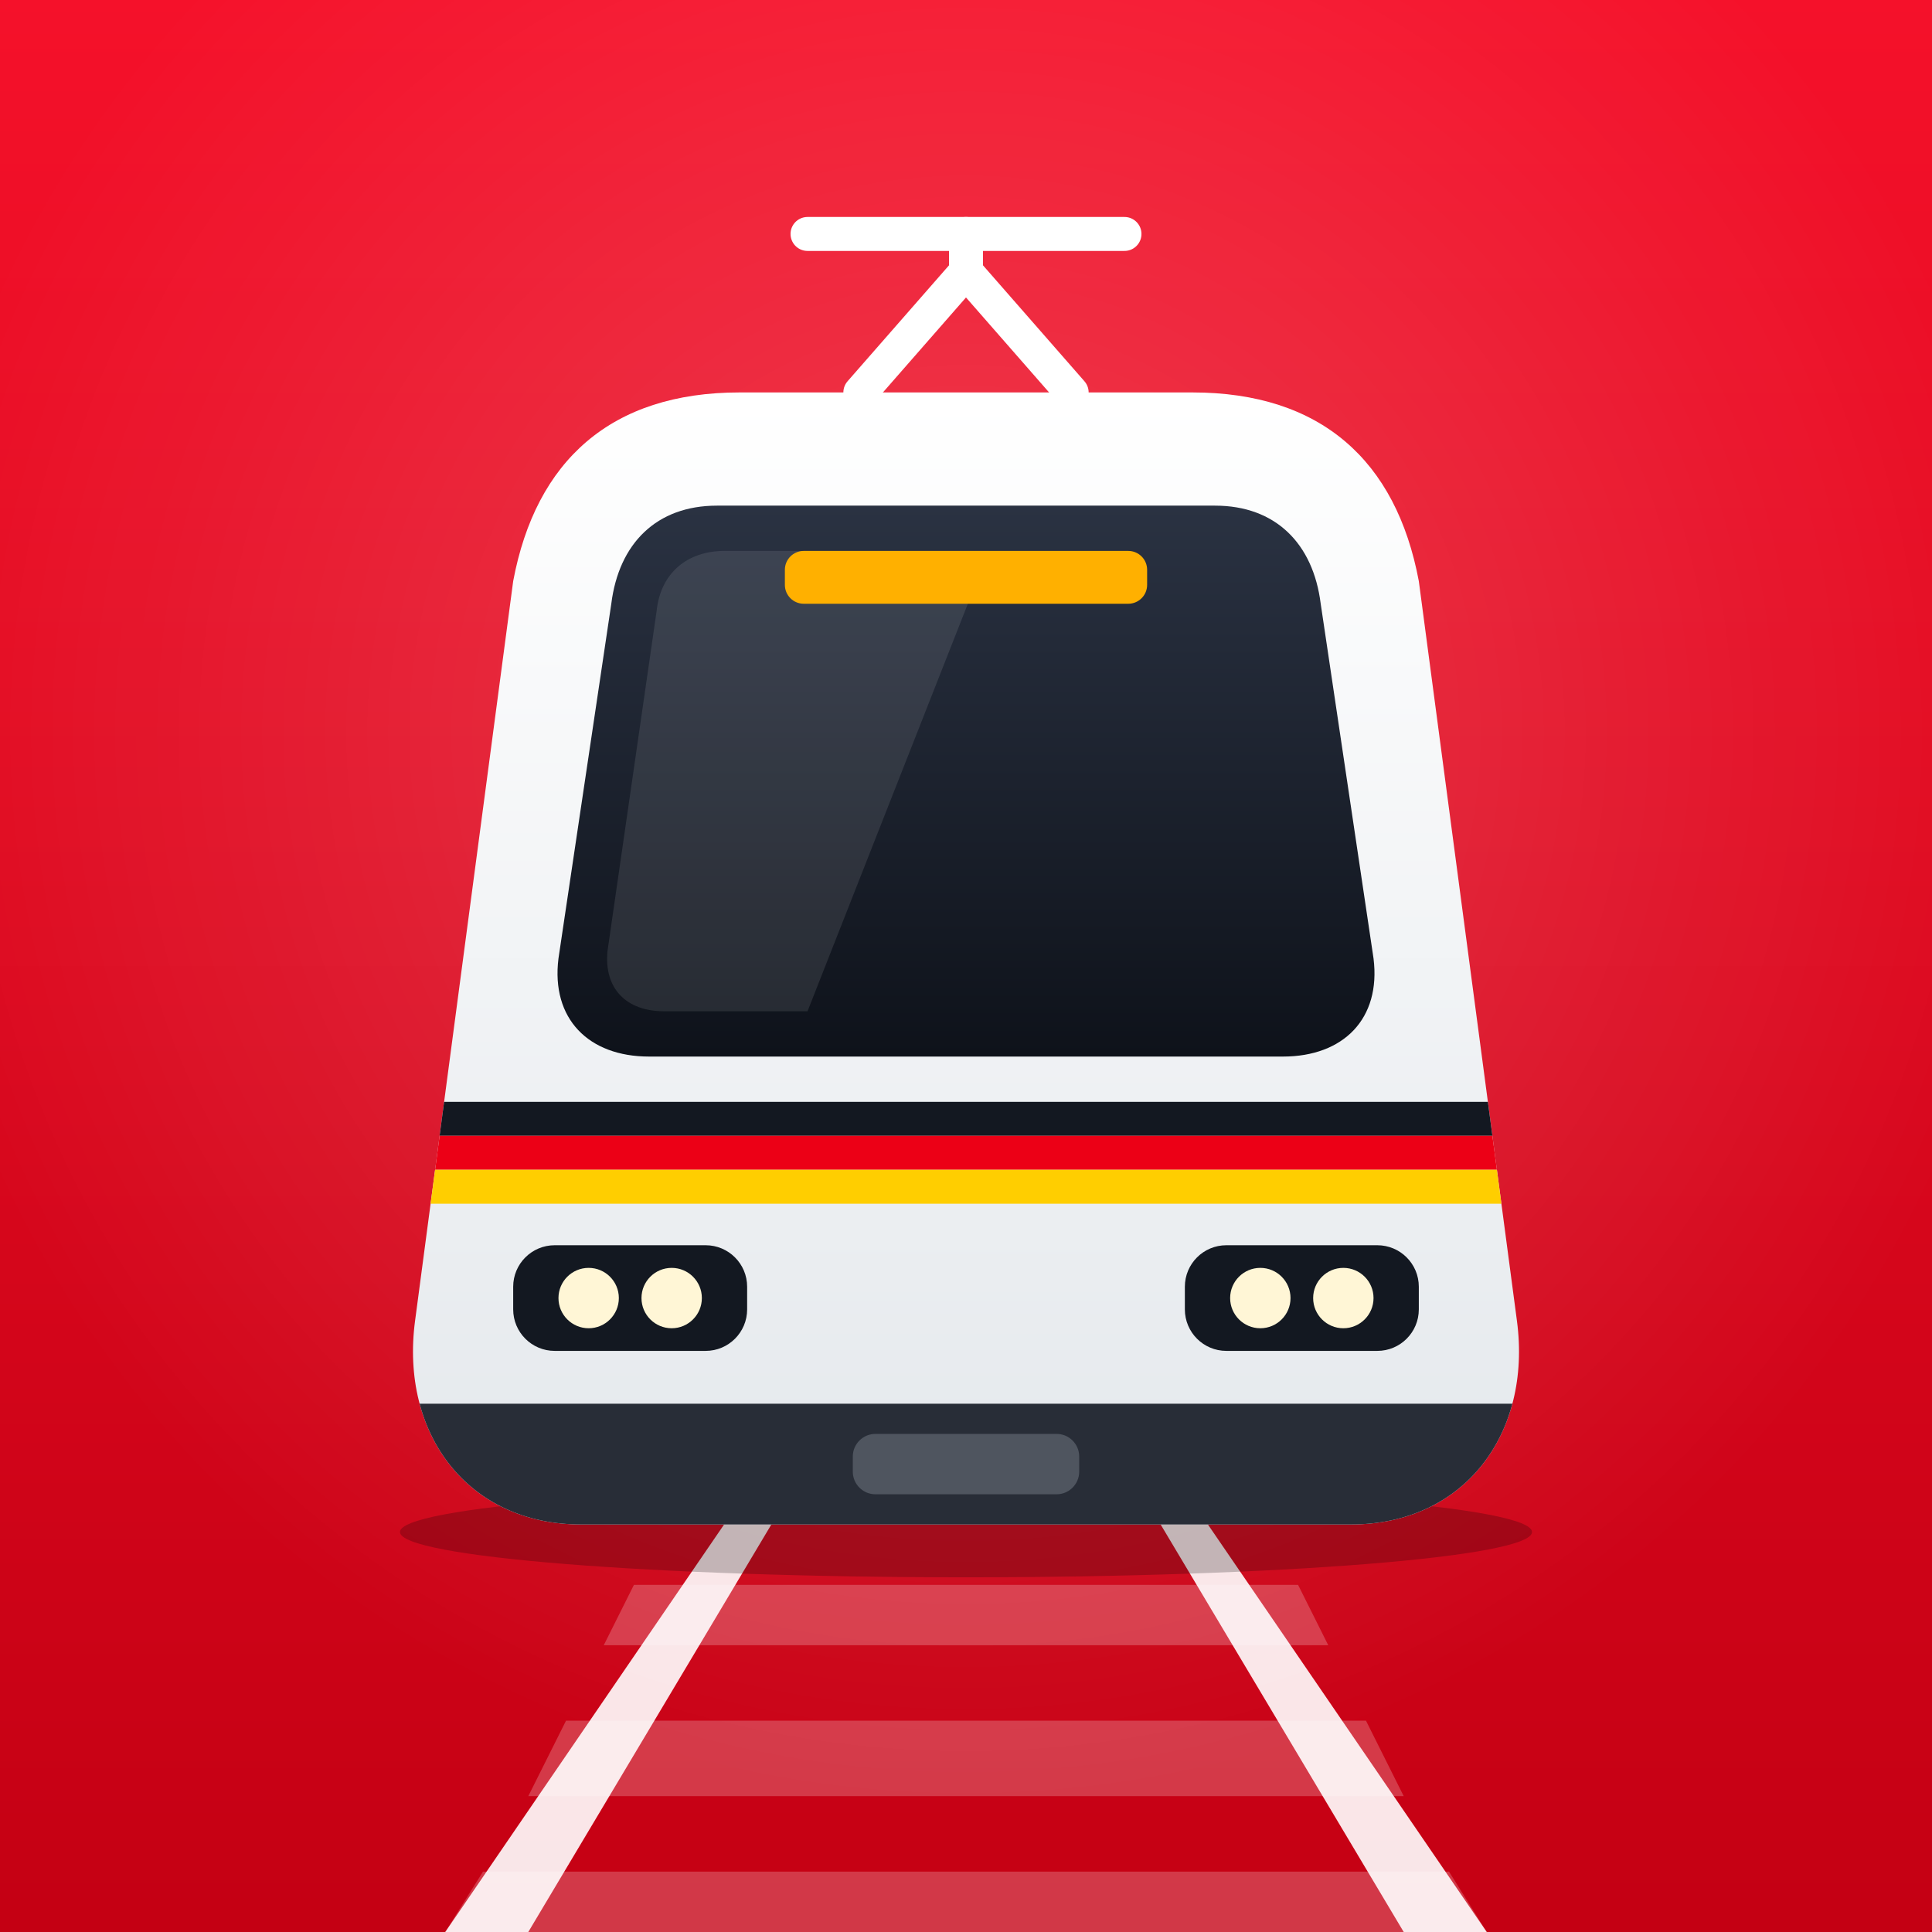
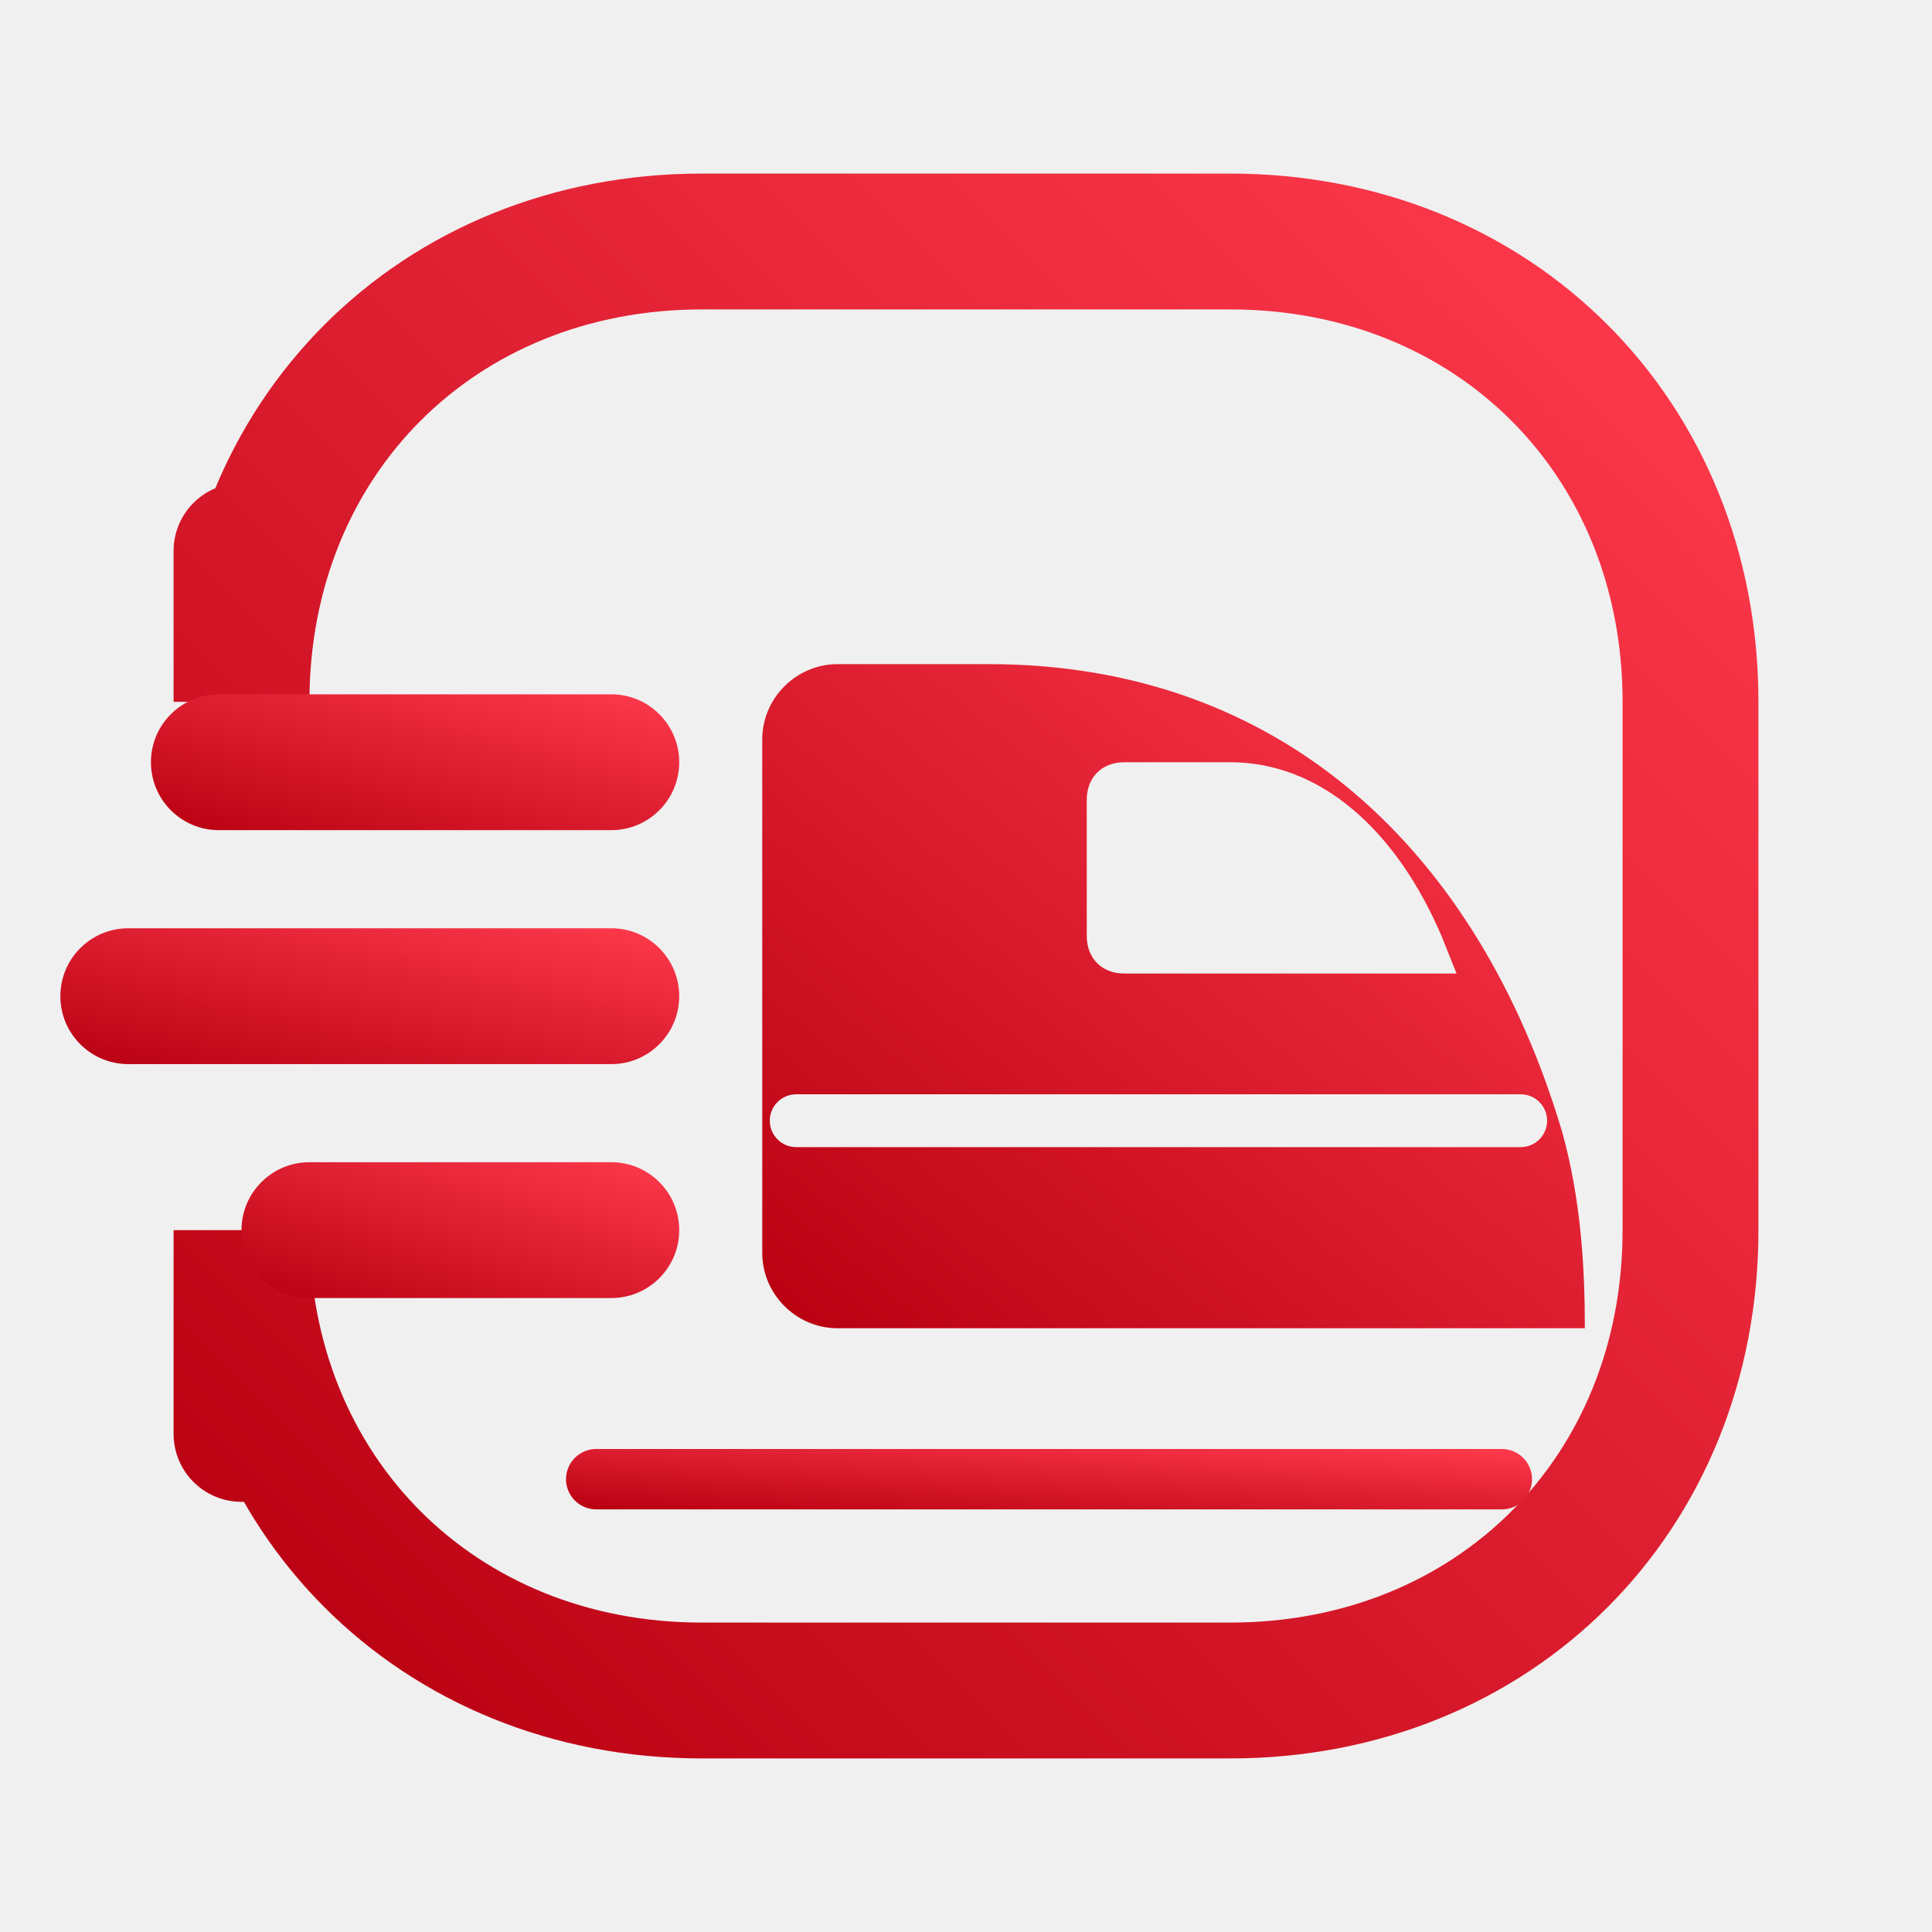
<svg xmlns="http://www.w3.org/2000/svg" viewBox="0 0 512 512" width="512" height="512">
  <defs>
-     <linearGradient id="bg" x1="0" y1="0" x2="0" y2="1">
-       <stop offset="0" stop-color="#F5112A" />
-       <stop offset="1" stop-color="#C40013" />
+     <linearGradient id="tsg" x1="0" y1="1" x2="1" y2="0">
+       <stop offset="0" stop-color="#B80011" />
+       <stop offset="1" stop-color="#FF3A4D" />
    </linearGradient>
-     <radialGradient id="glow" cx="0.5" cy="0.38" r="0.55">
-       <stop offset="0" stop-color="#FFFFFF" stop-opacity=".2" />
-       <stop offset="1" stop-color="#FFFFFF" stop-opacity="0" />
-     </radialGradient>
-     <linearGradient id="body" x1="0" y1="0" x2="0" y2="1">
-       <stop offset="0" stop-color="#FFFFFF" />
-       <stop offset="1" stop-color="#E4E8EC" />
-     </linearGradient>
-     <linearGradient id="glass" x1="0" y1="0" x2="0" y2="1">
-       <stop offset="0" stop-color="#2A3242" />
-       <stop offset="1" stop-color="#0E121A" />
-     </linearGradient>
-     <clipPath id="front">
-       <path d="M196 104H316C350 104 370 122 376 154L402 350C406 380 388 404 358 404H154C124 404 106 380 110 350L136 154C142 122 162 104 196 104Z" />
-     </clipPath>
+     <mask id="cut">
+       <rect width="512" height="512" fill="#fff" />
+       <path d="M298 202H326C350 202 370 220 382 248L386 258H298C292 258 288 254 288 248V212C288 206 292 202 298 202Z" fill="#000" />
+       <rect x="204" y="290" width="206" height="14" rx="7" fill="#000" />
+     </mask>
  </defs>
-   <rect width="512" height="512" fill="url(#bg)" />
-   <rect width="512" height="512" fill="url(#glow)" />
-   <g fill="#FFFFFF">
-     <path d="M168 420h176l8 16H160z" opacity=".22" />
-     <path d="M150 456h212l10 20H140z" opacity=".22" />
-     <path d="M128 496h256l10 16H118z" opacity=".22" />
-     <path d="M196 398h12L140 512h-22z" opacity=".9" />
-     <path d="M304 398h12l78 114h-22z" opacity=".9" />
+   <path d="M64 146V186C64 116 116 64 186 64H326C396 64 448 116 448 186V326C448 396 396 448 326 448H186C116 448 64 396 64 326V380" fill="none" stroke="url(#tsg)" stroke-width="36" stroke-linecap="round" />
+   <g fill="url(#tsg)">
+     <path mask="url(#cut)" d="M222 176H262C340 176 392 226 414 300C419 318 420 336 420 352H222C211 352 202 343 202 332V196C202 185 211 176 222 176Z" />
+     <rect x="40" y="184" width="140" height="36" rx="18" />
+     <rect x="16" y="246" width="164" height="36" rx="18" />
+     <rect x="64" y="308" width="116" height="36" rx="18" />
+     <rect x="150" y="384" width="256" height="16" rx="8" />
  </g>
-   <ellipse cx="256" cy="406" rx="150" ry="12" fill="#000000" opacity=".22" />
-   <g fill="none" stroke="#FFFFFF" stroke-width="9" stroke-linecap="round" stroke-linejoin="round">
-     <path d="M228 104L256 72L284 104" />
-     <path d="M256 72V62" />
-     <path d="M214 62H298" />
-   </g>
-   <path d="M196 104H316C350 104 370 122 376 154L402 350C406 380 388 404 358 404H154C124 404 106 380 110 350L136 154C142 122 162 104 196 104Z" fill="url(#body)" />
-   <g clip-path="url(#front)">
-     <rect x="100" y="292" width="312" height="9" fill="#131821" />
-     <rect x="100" y="301" width="312" height="9" fill="#EC0016" />
-     <rect x="100" y="310" width="312" height="9" fill="#FFCE00" />
-     <rect x="100" y="372" width="312" height="40" fill="#282D37" />
-     <rect x="226" y="380" width="60" height="16" rx="6" fill="#4F555F" />
-   </g>
-   <path d="M190 134H322C338 134 348 144 350 160L364 254C366 270 356 280 340 280H172C156 280 146 270 148 254L162 160C164 144 174 134 190 134Z" fill="url(#glass)" />
-   <path d="M192 146H262L214 268H176C166 268 160 262 161 252L174 162C175 152 182 146 192 146Z" fill="#FFFFFF" opacity=".1" />
-   <rect x="208" y="146" width="96" height="14" rx="5" fill="#FFB000" />
-   <rect x="136" y="330" width="62" height="28" rx="11" fill="#131821" />
-   <rect x="314" y="330" width="62" height="28" rx="11" fill="#131821" />
-   <circle cx="156" cy="344" r="8" fill="#FFF6D6" />
-   <circle cx="178" cy="344" r="8" fill="#FFF6D6" />
-   <circle cx="334" cy="344" r="8" fill="#FFF6D6" />
-   <circle cx="356" cy="344" r="8" fill="#FFF6D6" />
</svg>
